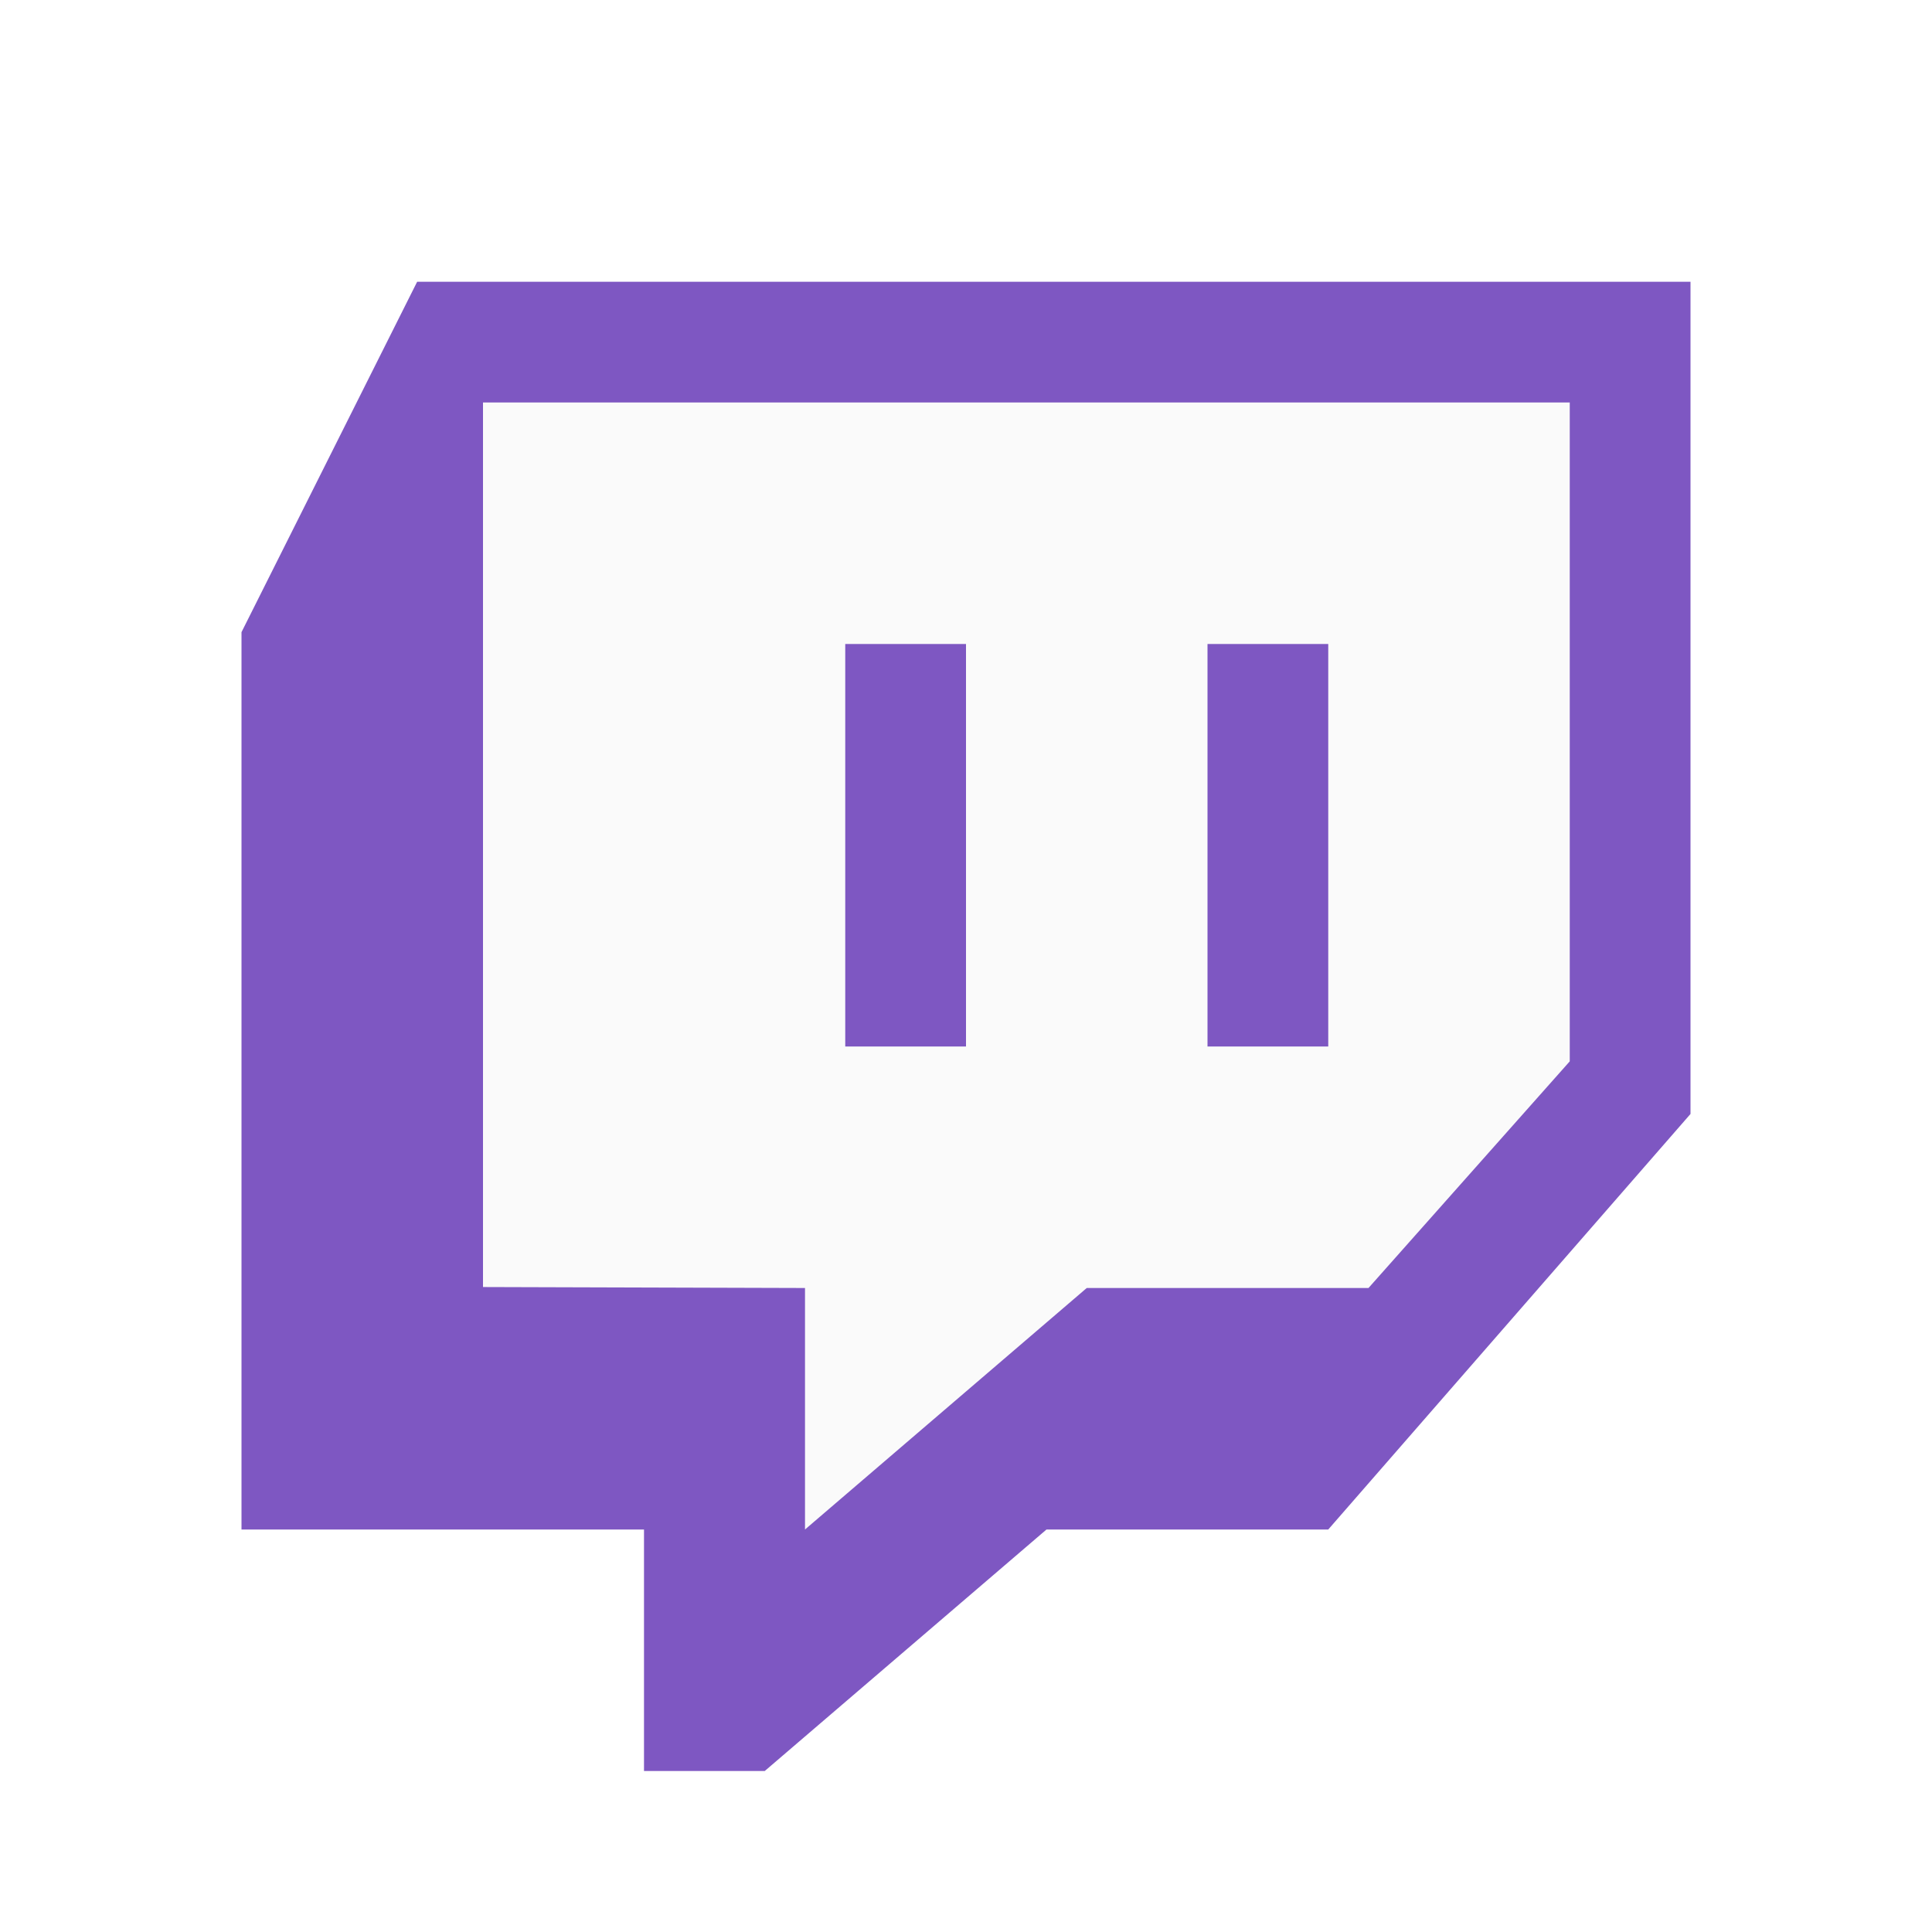
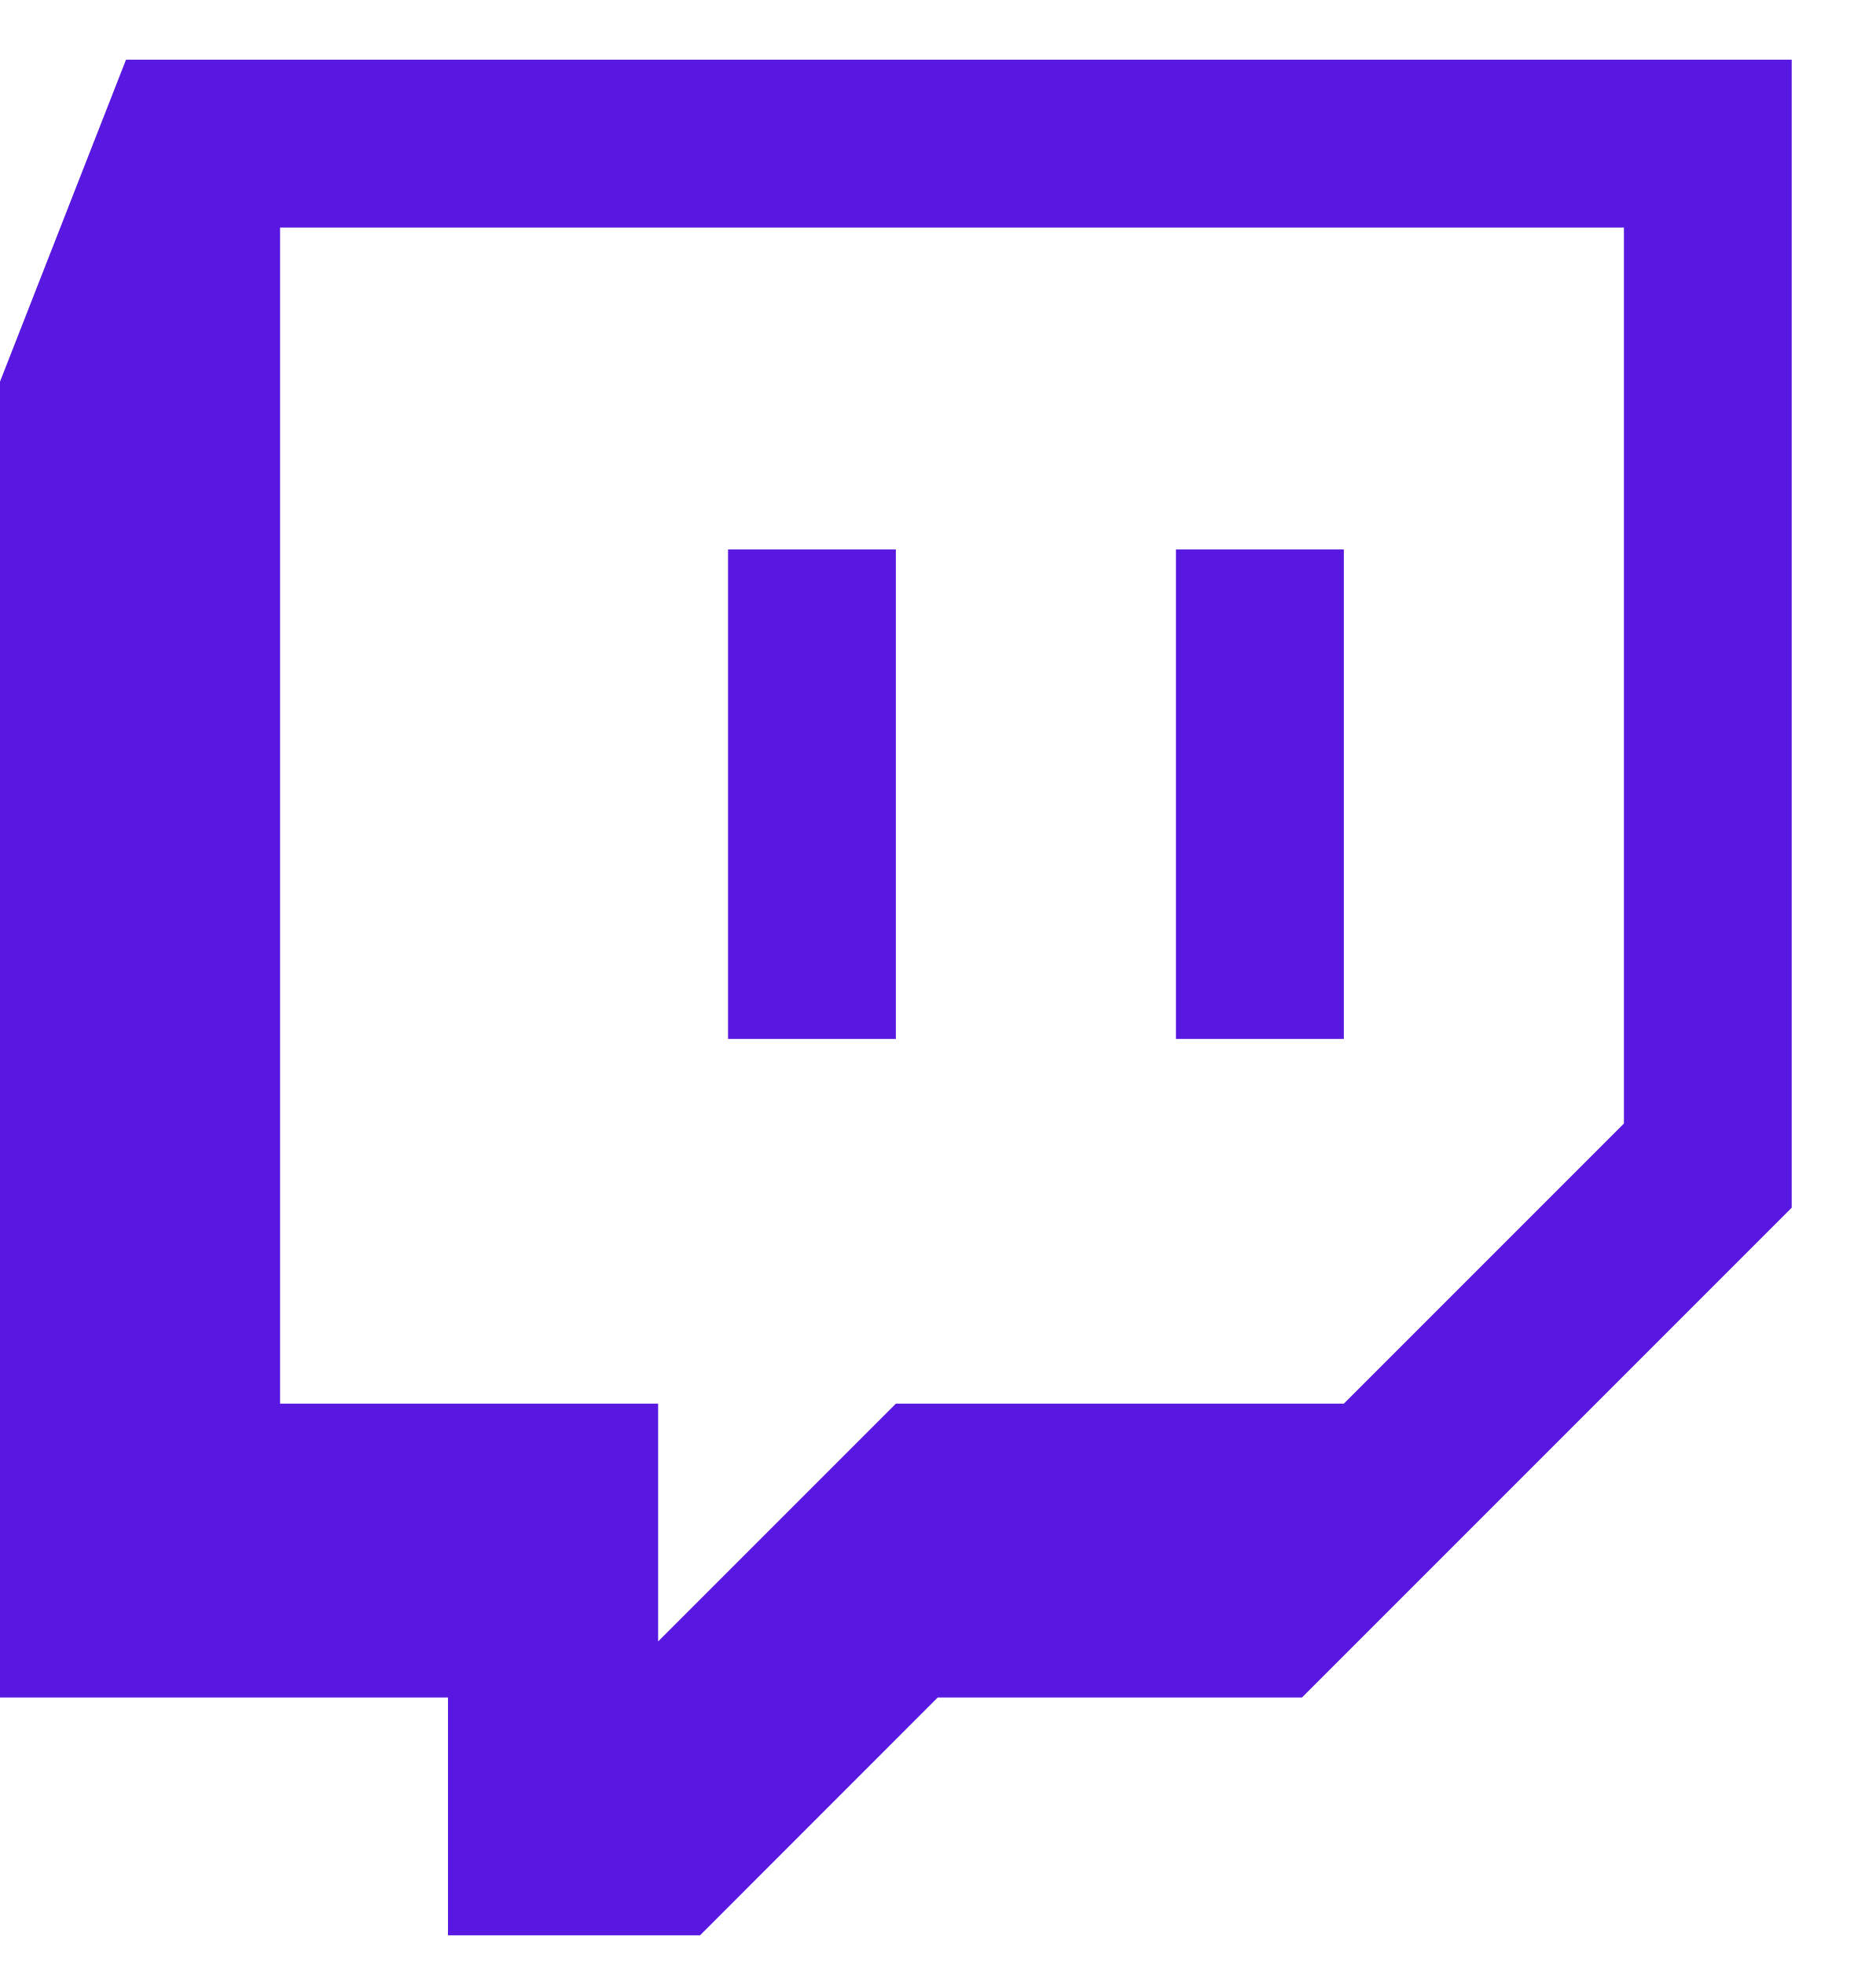
- <svg xmlns="http://www.w3.org/2000/svg" viewBox="0 0 48 48" width="48px" height="48px">
-   <path fill="#7e57c2" d="M42,27.676c-3,3.441-6,6.882-9,10.324c-2.333,0-4.667,0-7,0c-2.333,2-4.667,4-7,6c-1,0-2,0-3,0 c0-2,0-4,0-6c-3.333,0-6.667,0-10,0c0-7.431,0-14.863,0-22.294C7.455,12.804,8.909,9.902,10.364,7C20.909,7,31.455,7,42,7 C42,13.892,42,20.784,42,27.676z" />
-   <path fill="#fafafa" d="M39,26.369c-1.667,1.877-3.333,3.754-5,5.631c-2.333,0-4.667,0-7,0c-2.333,2-4.667,4-7,6c0-2,0-4,0-6 c-2.667-0.008-5.333-0.016-8-0.024c0-7.326,0-14.651,0-21.976c9,0,18,0,27,0C39,15.456,39,20.912,39,26.369z" />
-   <rect width="3" height="10" x="21" y="16" fill="#7e57c2" />
-   <rect width="3" height="10" x="30" y="16" fill="#7e57c2" />
+ <svg xmlns="http://www.w3.org/2000/svg" width="21" height="22" viewBox="0 0 21 22" fill="none">
+   <path d="M1.411 0.668L0 4.273V19.005H5.016V21.668H7.838L10.5 19.005H14.578L20.062 13.521V0.668H1.411ZM18.183 12.579L15.047 15.715H10.031L7.369 18.377V15.715H3.136V2.548H18.183V12.579ZM15.047 6.152V11.632H13.167V6.152H15.047ZM10.031 6.152V11.632H8.152V6.152H10.031Z" fill="#5918E1" />
</svg>
